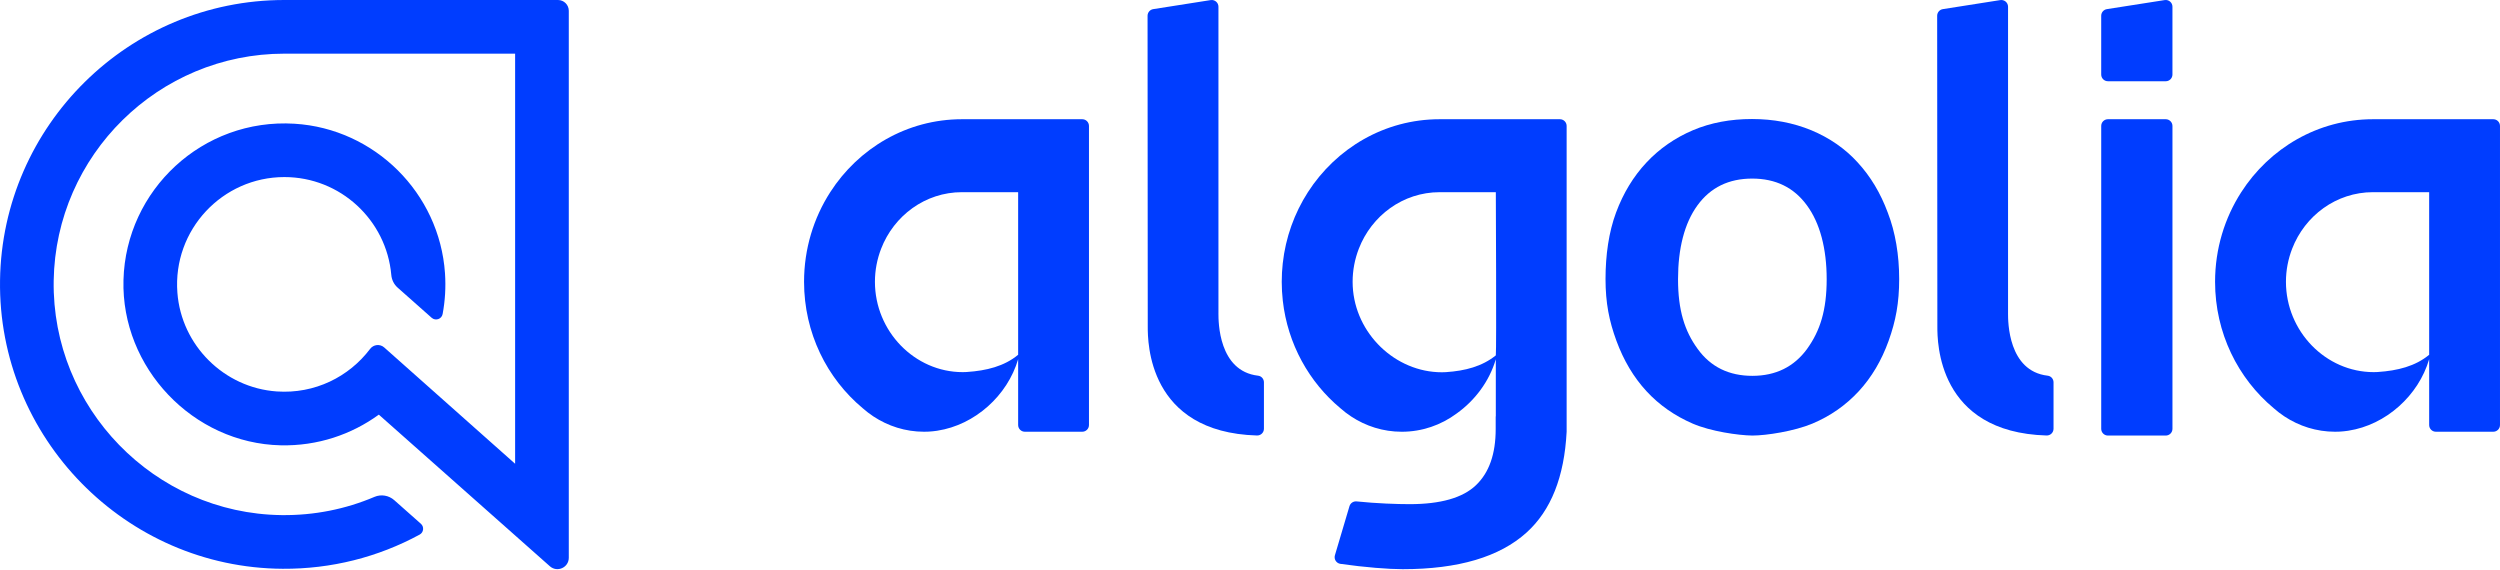
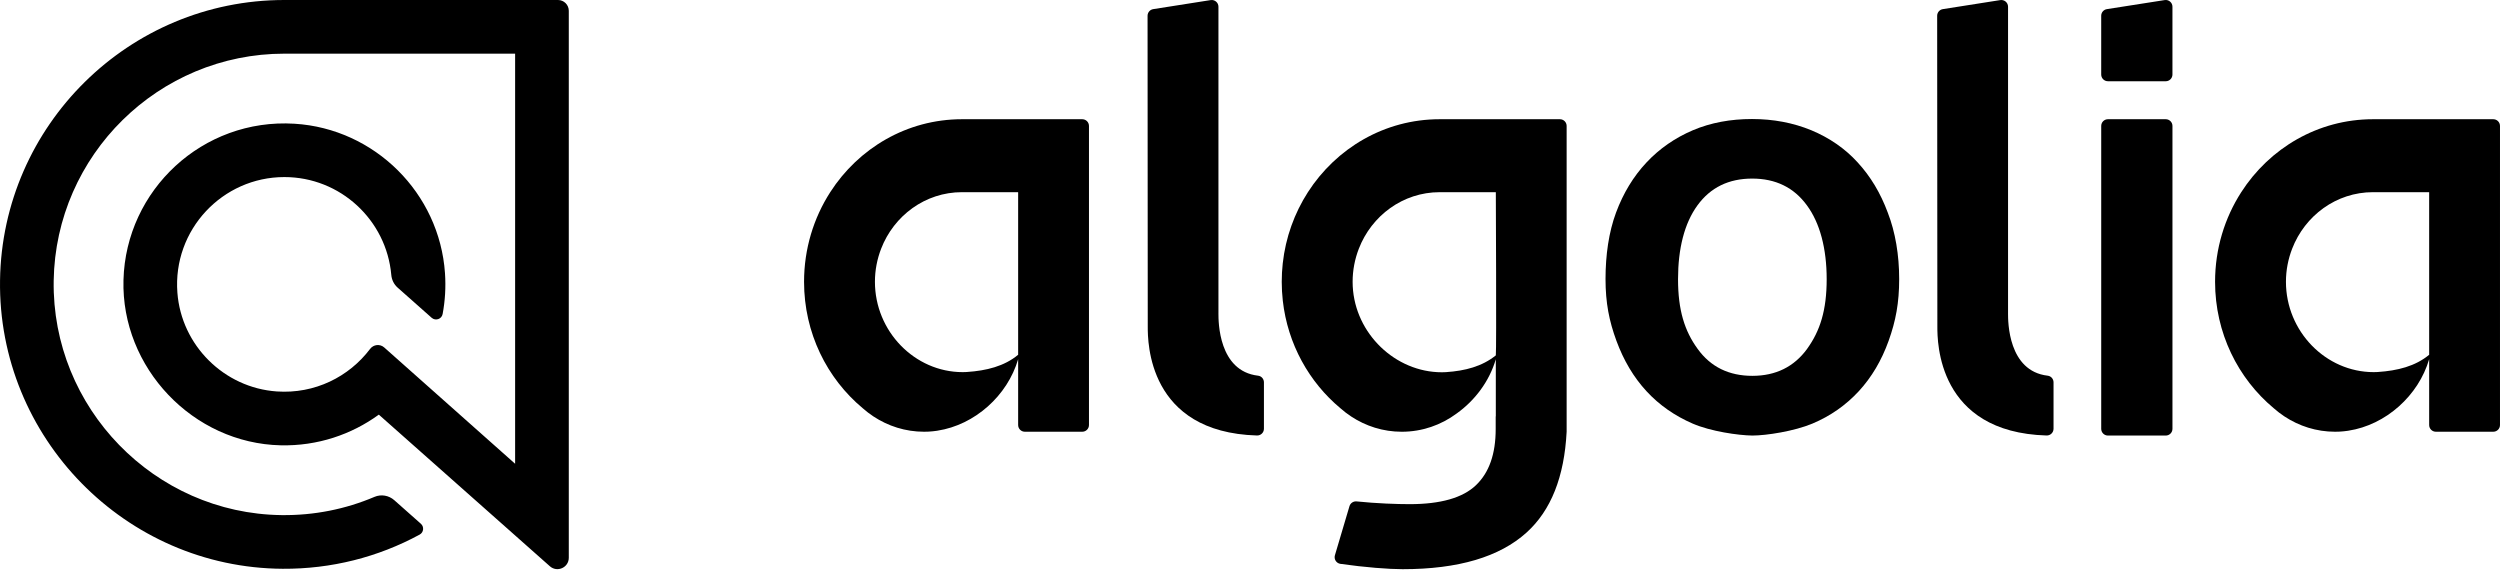
<svg xmlns="http://www.w3.org/2000/svg" id="Layer_1" viewBox="0 0 2196.2 500">
  <defs>
    <style>.cls-1,.cls-2{fill:#003dff;}.cls-2{fill-rule:evenodd;}</style>
  </defs>
-   <path class="cls-2" d="M1070.38,275.3V5.91c0-3.63-3.24-6.39-6.82-5.83l-50.46,7.94c-2.87,.45-4.99,2.93-4.99,5.84l.17,273.22c0,12.92,0,92.7,95.97,95.49,3.33,.1,6.09-2.58,6.09-5.91v-40.78c0-2.96-2.19-5.51-5.12-5.84-34.85-4.01-34.85-47.57-34.85-54.72Z" />
-   <rect class="cls-1" x="1845.88" y="104.73" width="62.58" height="277.9" rx="5.9" ry="5.9" />
-   <path class="cls-2" d="M1851.78,71.38h50.77c3.26,0,5.9-2.64,5.9-5.9V5.9c0-3.62-3.24-6.39-6.82-5.83l-50.77,7.95c-2.87,.45-4.99,2.92-4.99,5.83v51.62c0,3.26,2.64,5.9,5.9,5.9Z" />
-   <path class="cls-2" d="M1764.03,275.3V5.91c0-3.63-3.24-6.39-6.82-5.83l-50.46,7.94c-2.87,.45-4.99,2.93-4.99,5.84l.17,273.22c0,12.92,0,92.7,95.97,95.49,3.33,.1,6.09-2.58,6.09-5.91v-40.78c0-2.96-2.19-5.51-5.12-5.84-34.85-4.01-34.85-47.57-34.85-54.72Z" />
-   <path class="cls-2" d="M1631.95,142.72c-11.14-12.25-24.83-21.65-40.78-28.31-15.92-6.53-33.26-9.85-52.07-9.85-18.78,0-36.15,3.17-51.92,9.85-15.59,6.66-29.29,16.05-40.76,28.31-11.47,12.23-20.38,26.87-26.76,44.03-6.38,17.17-9.24,37.37-9.24,58.36,0,20.99,3.19,36.87,9.55,54.21,6.38,17.32,15.14,32.11,26.45,44.36,11.29,12.23,24.83,21.62,40.6,28.46,15.77,6.83,40.12,10.33,52.4,10.48,12.25,0,36.78-3.82,52.7-10.48,15.92-6.68,29.46-16.23,40.78-28.46,11.29-12.25,20.05-27.04,26.25-44.36,6.22-17.34,9.24-33.22,9.24-54.21,0-20.99-3.34-41.19-10.03-58.36-6.38-17.17-15.14-31.8-26.43-44.03Zm-44.43,163.75c-11.47,15.75-27.56,23.7-48.09,23.7-20.55,0-36.63-7.8-48.1-23.7-11.47-15.75-17.21-34.01-17.21-61.2,0-26.89,5.59-49.14,17.06-64.87,11.45-15.75,27.54-23.52,48.07-23.52,20.55,0,36.63,7.78,48.09,23.52,11.47,15.57,17.36,37.98,17.36,64.87,0,27.19-5.72,45.3-17.19,61.2Z" />
-   <path class="cls-2" d="M894.42,104.73h-49.33c-48.36,0-90.91,25.48-115.75,64.1-14.52,22.58-22.99,49.63-22.99,78.73,0,44.89,20.13,84.92,51.59,111.1,2.93,2.6,6.05,4.98,9.31,7.14,12.86,8.49,28.11,13.47,44.52,13.47,1.23,0,2.46-.03,3.68-.09,.36-.02,.71-.05,1.07-.07,.87-.05,1.75-.11,2.62-.2,.34-.03,.68-.08,1.02-.12,.91-.1,1.82-.21,2.73-.34,.21-.03,.42-.07,.63-.1,32.89-5.07,61.56-30.82,70.9-62.81v57.83c0,3.26,2.64,5.9,5.9,5.9h50.42c3.26,0,5.9-2.64,5.9-5.9V110.63c0-3.26-2.64-5.9-5.9-5.9h-56.32Zm0,206.92c-12.2,10.16-27.97,13.98-44.84,15.12-.16,.01-.33,.03-.49,.04-1.12,.07-2.24,.1-3.36,.1-42.24,0-77.12-35.89-77.12-79.37,0-10.25,1.96-20.01,5.42-28.98,11.22-29.12,38.77-49.74,71.06-49.74h49.33v142.83Z" />
-   <path class="cls-2" d="M2133.97,104.73h-49.33c-48.36,0-90.91,25.48-115.75,64.1-14.52,22.58-22.99,49.63-22.99,78.73,0,44.89,20.13,84.92,51.59,111.1,2.93,2.6,6.05,4.98,9.31,7.14,12.86,8.49,28.11,13.47,44.52,13.47,1.23,0,2.46-.03,3.68-.09,.36-.02,.71-.05,1.07-.07,.87-.05,1.75-.11,2.62-.2,.34-.03,.68-.08,1.02-.12,.91-.1,1.82-.21,2.73-.34,.21-.03,.42-.07,.63-.1,32.89-5.07,61.56-30.82,70.9-62.81v57.83c0,3.26,2.64,5.9,5.9,5.9h50.42c3.26,0,5.9-2.64,5.9-5.9V110.63c0-3.26-2.64-5.9-5.9-5.9h-56.32Zm0,206.92c-12.2,10.16-27.97,13.98-44.84,15.12-.16,.01-.33,.03-.49,.04-1.12,.07-2.24,.1-3.36,.1-42.24,0-77.12-35.89-77.12-79.37,0-10.25,1.96-20.01,5.42-28.98,11.22-29.12,38.77-49.74,71.06-49.74h49.33v142.83Z" />
-   <path class="cls-2" d="M1314.05,104.73h-49.33c-48.36,0-90.91,25.48-115.75,64.1-11.79,18.34-19.6,39.64-22.11,62.59-.58,5.3-.88,10.68-.88,16.14s.31,11.15,.93,16.59c4.28,38.09,23.14,71.61,50.66,94.52,2.93,2.6,6.05,4.98,9.31,7.14,12.86,8.49,28.11,13.47,44.52,13.47h0c17.99,0,34.61-5.93,48.16-15.97,16.29-11.58,28.88-28.54,34.48-47.75v50.26h-.11v11.08c0,21.84-5.71,38.27-17.34,49.36-11.61,11.08-31.04,16.63-58.25,16.63-11.12,0-28.79-.59-46.6-2.41-2.83-.29-5.46,1.5-6.27,4.22l-12.78,43.11c-1.02,3.46,1.27,7.02,4.83,7.53,21.52,3.08,42.52,4.68,54.65,4.68,48.91,0,85.16-10.75,108.89-32.21,21.48-19.41,33.15-48.89,35.2-88.52V110.63c0-3.26-2.64-5.9-5.9-5.9h-56.32Zm0,64.1s.65,139.13,0,143.36c-12.08,9.77-27.11,13.59-43.49,14.7-.16,.01-.33,.03-.49,.04-1.12,.07-2.24,.1-3.36,.1-1.32,0-2.63-.03-3.94-.1-40.41-2.11-74.52-37.26-74.52-79.38,0-10.25,1.96-20.01,5.42-28.98,11.22-29.12,38.77-49.74,71.06-49.74h49.33Z" />
-   <path class="cls-1" d="M249.83,0C113.3,0,2,110.09,.03,246.16c-2,138.19,110.12,252.7,248.33,253.5,42.68,.25,83.79-10.19,120.3-30.03,3.56-1.93,4.11-6.83,1.08-9.51l-23.38-20.72c-4.75-4.21-11.51-5.4-17.36-2.92-25.48,10.84-53.17,16.38-81.71,16.03-111.68-1.37-201.91-94.29-200.13-205.96,1.76-110.26,92-199.41,202.67-199.41h202.69V407.41l-115-102.18c-3.72-3.31-9.42-2.66-12.42,1.31-18.46,24.44-48.53,39.64-81.93,37.34-46.33-3.2-83.87-40.5-87.34-86.81-4.15-55.24,39.63-101.52,94-101.52,49.18,0,89.68,37.85,93.91,85.95,.38,4.28,2.31,8.27,5.52,11.12l29.95,26.55c3.4,3.01,8.79,1.17,9.63-3.3,2.16-11.55,2.92-23.58,2.07-35.92-4.82-70.34-61.8-126.93-132.17-131.26-80.68-4.97-148.13,58.14-150.27,137.25-2.09,77.1,61.08,143.56,138.19,145.26,32.19,.71,62.03-9.41,86.14-26.95l150.26,133.2c6.44,5.71,16.61,1.14,16.61-7.47V9.48C499.66,4.25,495.42,0,490.18,0H249.83Z" />
+   <path className="cls-2" d="M1070.38,275.3V5.91c0-3.63-3.24-6.39-6.82-5.83l-50.46,7.94c-2.87,.45-4.99,2.93-4.99,5.84l.17,273.22c0,12.92,0,92.7,95.97,95.49,3.33,.1,6.09-2.58,6.09-5.91v-40.78c0-2.96-2.19-5.51-5.12-5.84-34.85-4.01-34.85-47.57-34.85-54.72Z" />
+   <rect className="cls-1" x="1845.88" y="104.73" width="62.58" height="277.9" rx="5.9" ry="5.9" />
+   <path className="cls-2" d="M1851.78,71.38h50.77c3.26,0,5.9-2.64,5.9-5.9V5.9c0-3.62-3.24-6.39-6.82-5.83l-50.77,7.95c-2.87,.45-4.99,2.92-4.99,5.83v51.62c0,3.26,2.64,5.9,5.9,5.9Z" />
+   <path className="cls-2" d="M1764.03,275.3V5.91c0-3.63-3.24-6.39-6.82-5.83l-50.46,7.94c-2.87,.45-4.99,2.93-4.99,5.84l.17,273.22c0,12.92,0,92.7,95.97,95.49,3.33,.1,6.09-2.58,6.09-5.91v-40.78c0-2.96-2.19-5.51-5.12-5.84-34.85-4.01-34.85-47.57-34.85-54.72Z" />
+   <path className="cls-2" d="M1631.95,142.72c-11.14-12.25-24.83-21.65-40.78-28.31-15.92-6.53-33.26-9.85-52.07-9.85-18.78,0-36.15,3.17-51.92,9.85-15.59,6.66-29.29,16.05-40.76,28.31-11.47,12.23-20.38,26.87-26.76,44.03-6.38,17.17-9.24,37.37-9.24,58.36,0,20.99,3.19,36.87,9.55,54.21,6.38,17.32,15.14,32.11,26.45,44.36,11.29,12.23,24.83,21.62,40.6,28.46,15.77,6.83,40.12,10.33,52.4,10.48,12.25,0,36.78-3.82,52.7-10.48,15.92-6.68,29.46-16.23,40.78-28.46,11.29-12.25,20.05-27.04,26.25-44.36,6.22-17.34,9.24-33.22,9.24-54.21,0-20.99-3.34-41.19-10.03-58.36-6.38-17.17-15.14-31.8-26.43-44.03Zm-44.43,163.75c-11.47,15.75-27.56,23.7-48.09,23.7-20.55,0-36.63-7.8-48.1-23.7-11.47-15.75-17.21-34.01-17.21-61.2,0-26.89,5.59-49.14,17.06-64.87,11.45-15.75,27.54-23.52,48.07-23.52,20.55,0,36.63,7.78,48.09,23.52,11.47,15.57,17.36,37.98,17.36,64.87,0,27.19-5.72,45.3-17.19,61.2Z" />
+   <path className="cls-2" d="M894.42,104.73h-49.33c-48.36,0-90.91,25.48-115.75,64.1-14.52,22.58-22.99,49.63-22.99,78.73,0,44.89,20.13,84.92,51.59,111.1,2.93,2.6,6.05,4.98,9.31,7.14,12.86,8.49,28.11,13.47,44.52,13.47,1.23,0,2.46-.03,3.68-.09,.36-.02,.71-.05,1.07-.07,.87-.05,1.75-.11,2.62-.2,.34-.03,.68-.08,1.02-.12,.91-.1,1.82-.21,2.73-.34,.21-.03,.42-.07,.63-.1,32.89-5.07,61.56-30.82,70.9-62.81v57.83c0,3.26,2.64,5.9,5.9,5.9h50.42c3.26,0,5.9-2.64,5.9-5.9V110.63c0-3.26-2.64-5.9-5.9-5.9h-56.32Zm0,206.92c-12.2,10.16-27.97,13.98-44.84,15.12-.16,.01-.33,.03-.49,.04-1.12,.07-2.24,.1-3.36,.1-42.24,0-77.12-35.89-77.12-79.37,0-10.25,1.96-20.01,5.42-28.98,11.22-29.12,38.77-49.74,71.06-49.74h49.33v142.83Z" />
+   <path className="cls-2" d="M2133.97,104.73h-49.33c-48.36,0-90.91,25.48-115.75,64.1-14.52,22.58-22.99,49.63-22.99,78.73,0,44.89,20.13,84.92,51.59,111.1,2.93,2.6,6.05,4.98,9.31,7.14,12.86,8.49,28.11,13.47,44.52,13.47,1.23,0,2.46-.03,3.68-.09,.36-.02,.71-.05,1.07-.07,.87-.05,1.75-.11,2.62-.2,.34-.03,.68-.08,1.02-.12,.91-.1,1.82-.21,2.73-.34,.21-.03,.42-.07,.63-.1,32.89-5.07,61.56-30.82,70.9-62.81v57.83c0,3.26,2.64,5.9,5.9,5.9h50.42c3.26,0,5.9-2.64,5.9-5.9V110.63c0-3.26-2.64-5.9-5.9-5.9h-56.32Zm0,206.92c-12.2,10.16-27.97,13.98-44.84,15.12-.16,.01-.33,.03-.49,.04-1.12,.07-2.24,.1-3.36,.1-42.24,0-77.12-35.89-77.12-79.37,0-10.25,1.96-20.01,5.42-28.98,11.22-29.12,38.77-49.74,71.06-49.74h49.33v142.83Z" />
+   <path className="cls-2" d="M1314.05,104.73h-49.33c-48.36,0-90.91,25.48-115.75,64.1-11.79,18.34-19.6,39.64-22.11,62.59-.58,5.3-.88,10.68-.88,16.14s.31,11.15,.93,16.59c4.28,38.09,23.14,71.61,50.66,94.52,2.93,2.6,6.05,4.98,9.31,7.14,12.86,8.49,28.11,13.47,44.52,13.47h0c17.99,0,34.61-5.93,48.16-15.97,16.29-11.58,28.88-28.54,34.48-47.75v50.26h-.11v11.08c0,21.84-5.71,38.27-17.34,49.36-11.61,11.08-31.04,16.63-58.25,16.63-11.12,0-28.79-.59-46.6-2.41-2.83-.29-5.46,1.5-6.27,4.22l-12.78,43.11c-1.02,3.46,1.27,7.02,4.83,7.53,21.52,3.08,42.52,4.68,54.65,4.68,48.91,0,85.16-10.75,108.89-32.21,21.48-19.41,33.15-48.89,35.2-88.52V110.63c0-3.26-2.64-5.9-5.9-5.9h-56.32Zm0,64.1s.65,139.13,0,143.36c-12.08,9.77-27.11,13.59-43.49,14.7-.16,.01-.33,.03-.49,.04-1.12,.07-2.24,.1-3.36,.1-1.32,0-2.63-.03-3.94-.1-40.41-2.11-74.52-37.26-74.52-79.38,0-10.25,1.96-20.01,5.42-28.98,11.22-29.12,38.77-49.74,71.06-49.74h49.33Z" />
+   <path className="cls-1" d="M249.83,0C113.3,0,2,110.09,.03,246.16c-2,138.19,110.12,252.7,248.33,253.5,42.68,.25,83.79-10.19,120.3-30.03,3.56-1.93,4.11-6.83,1.08-9.51l-23.38-20.72c-4.75-4.21-11.51-5.4-17.36-2.92-25.48,10.84-53.17,16.38-81.71,16.03-111.68-1.37-201.91-94.29-200.13-205.96,1.76-110.26,92-199.41,202.67-199.41h202.69V407.41l-115-102.18c-3.72-3.31-9.42-2.66-12.42,1.31-18.46,24.44-48.53,39.64-81.93,37.34-46.33-3.2-83.87-40.5-87.34-86.81-4.15-55.24,39.63-101.52,94-101.52,49.18,0,89.68,37.85,93.91,85.95,.38,4.28,2.31,8.27,5.52,11.12l29.95,26.55c3.4,3.01,8.79,1.17,9.63-3.3,2.16-11.55,2.92-23.58,2.07-35.92-4.82-70.34-61.8-126.93-132.17-131.26-80.68-4.97-148.13,58.14-150.27,137.25-2.09,77.1,61.08,143.56,138.19,145.26,32.19,.71,62.03-9.41,86.14-26.95l150.26,133.2c6.44,5.71,16.61,1.14,16.61-7.47V9.48C499.66,4.25,495.42,0,490.18,0H249.83Z" />
</svg>
